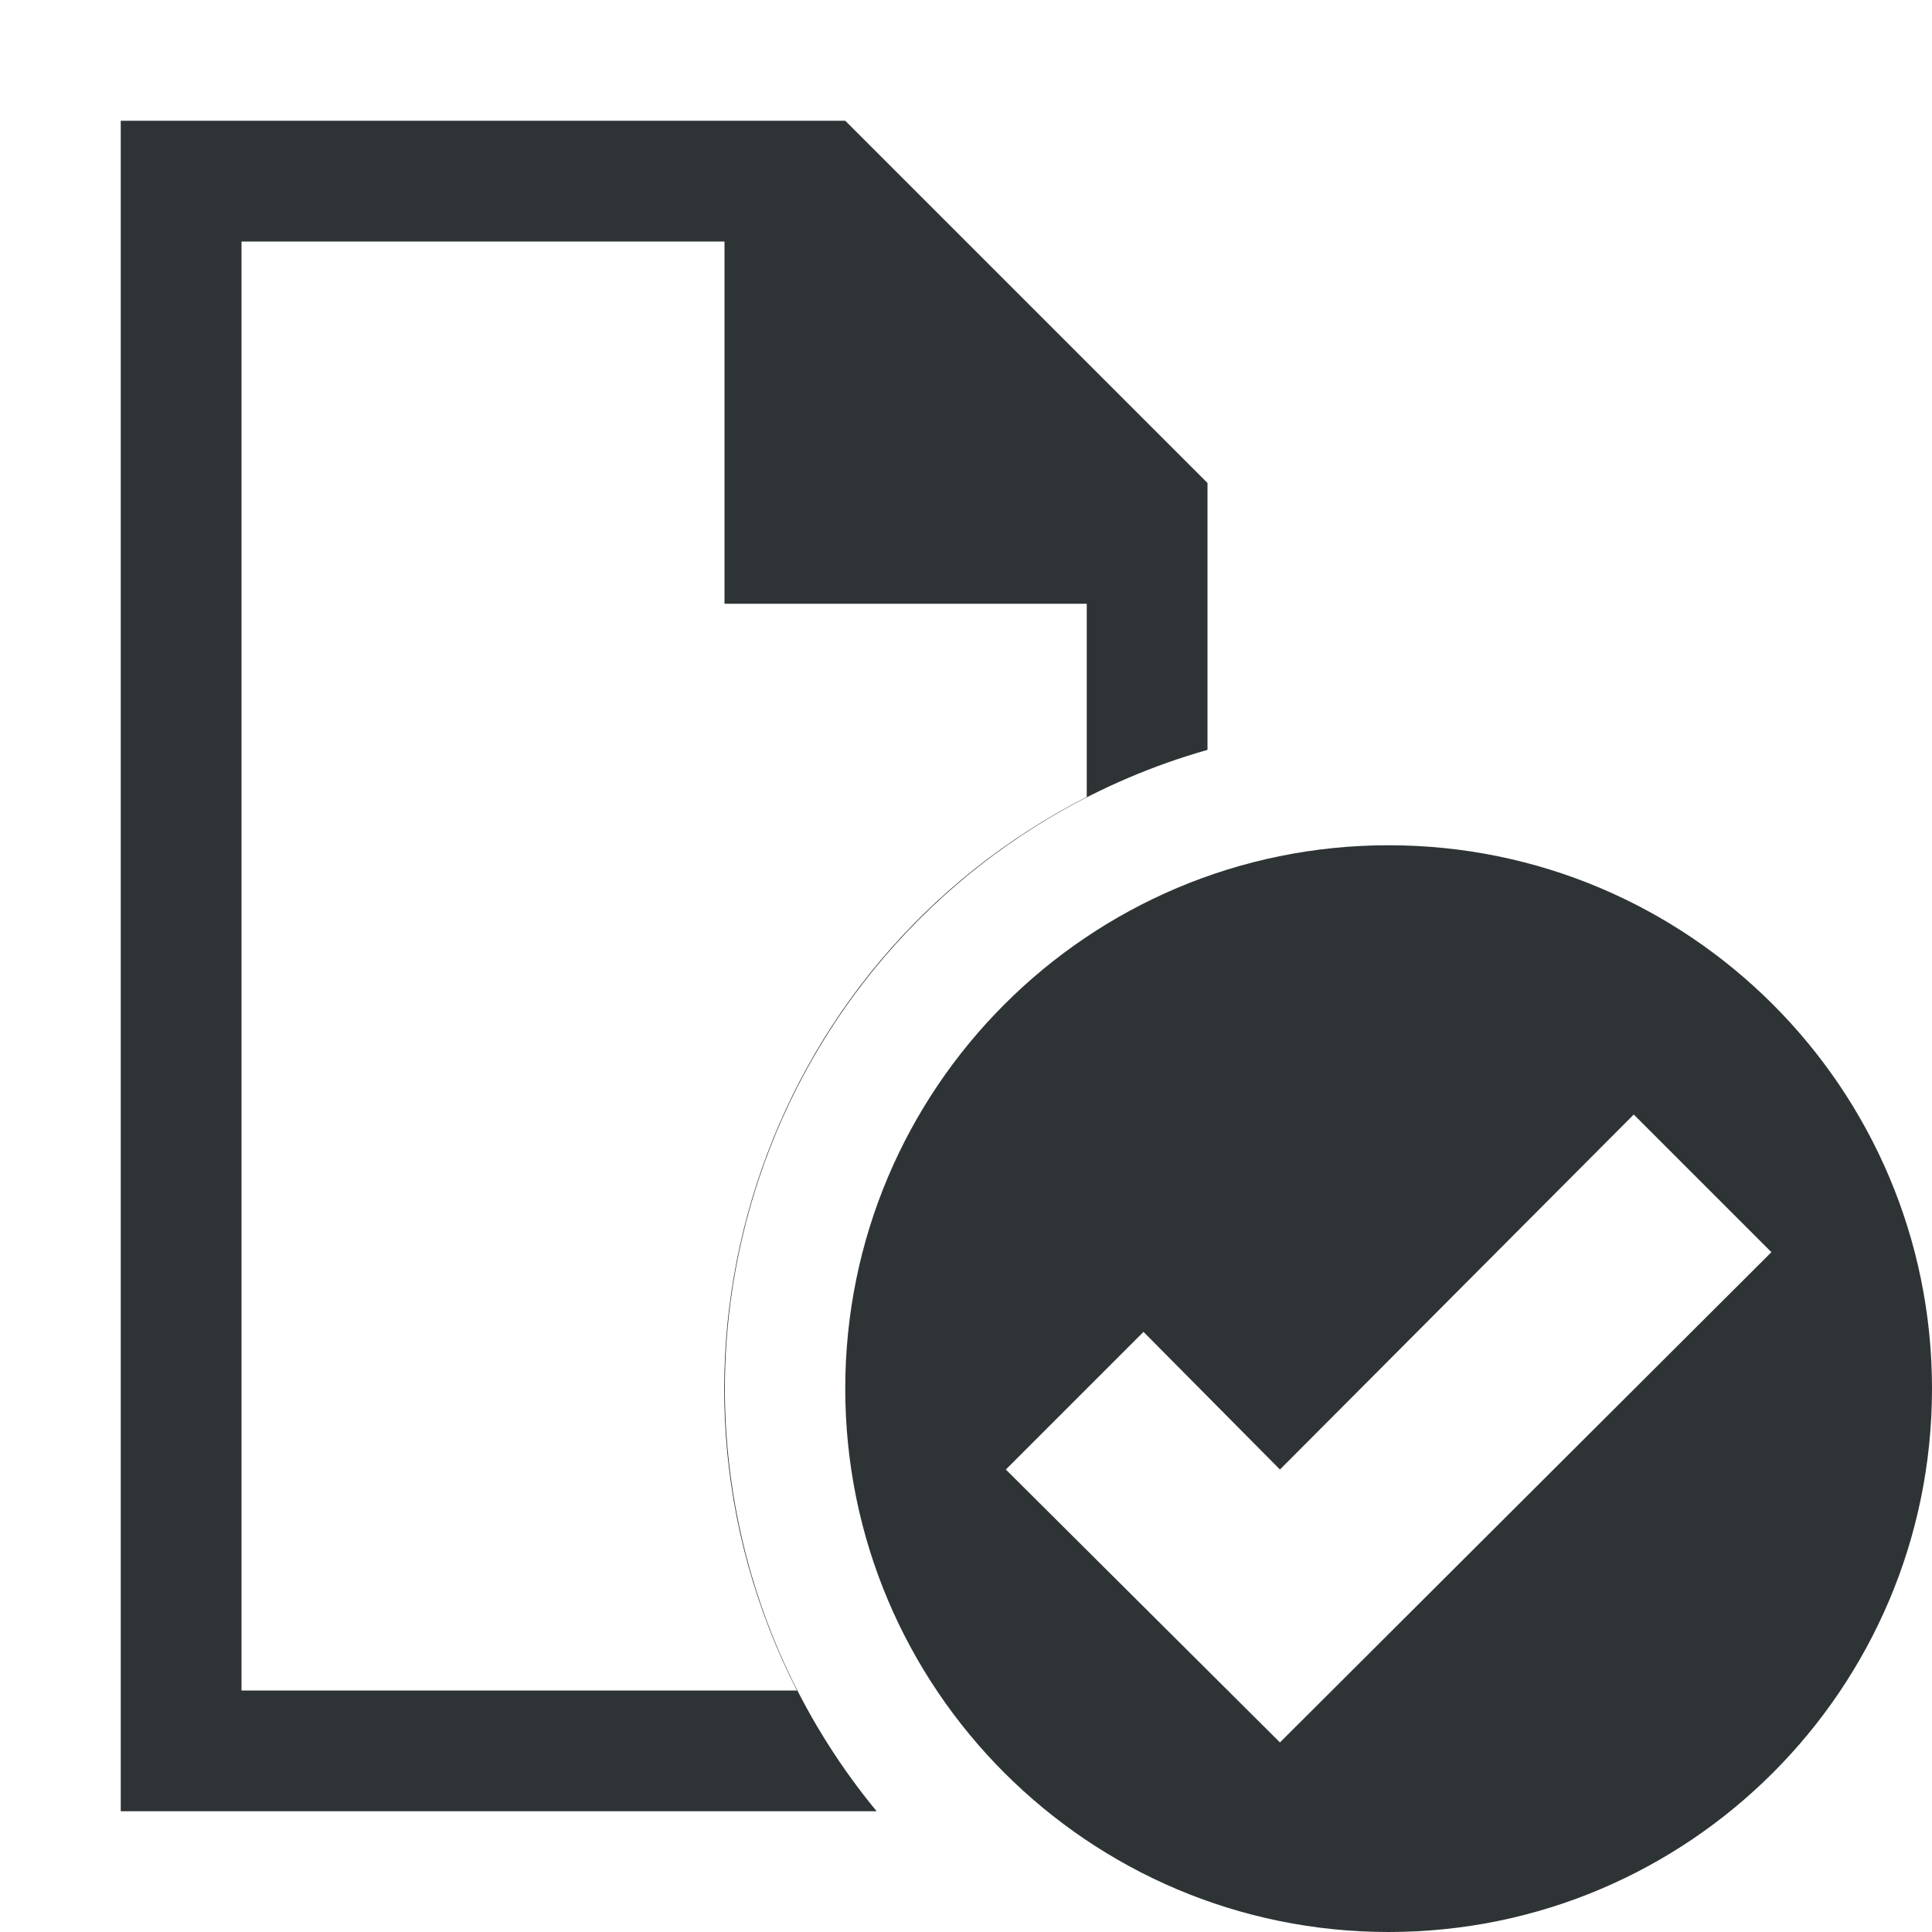
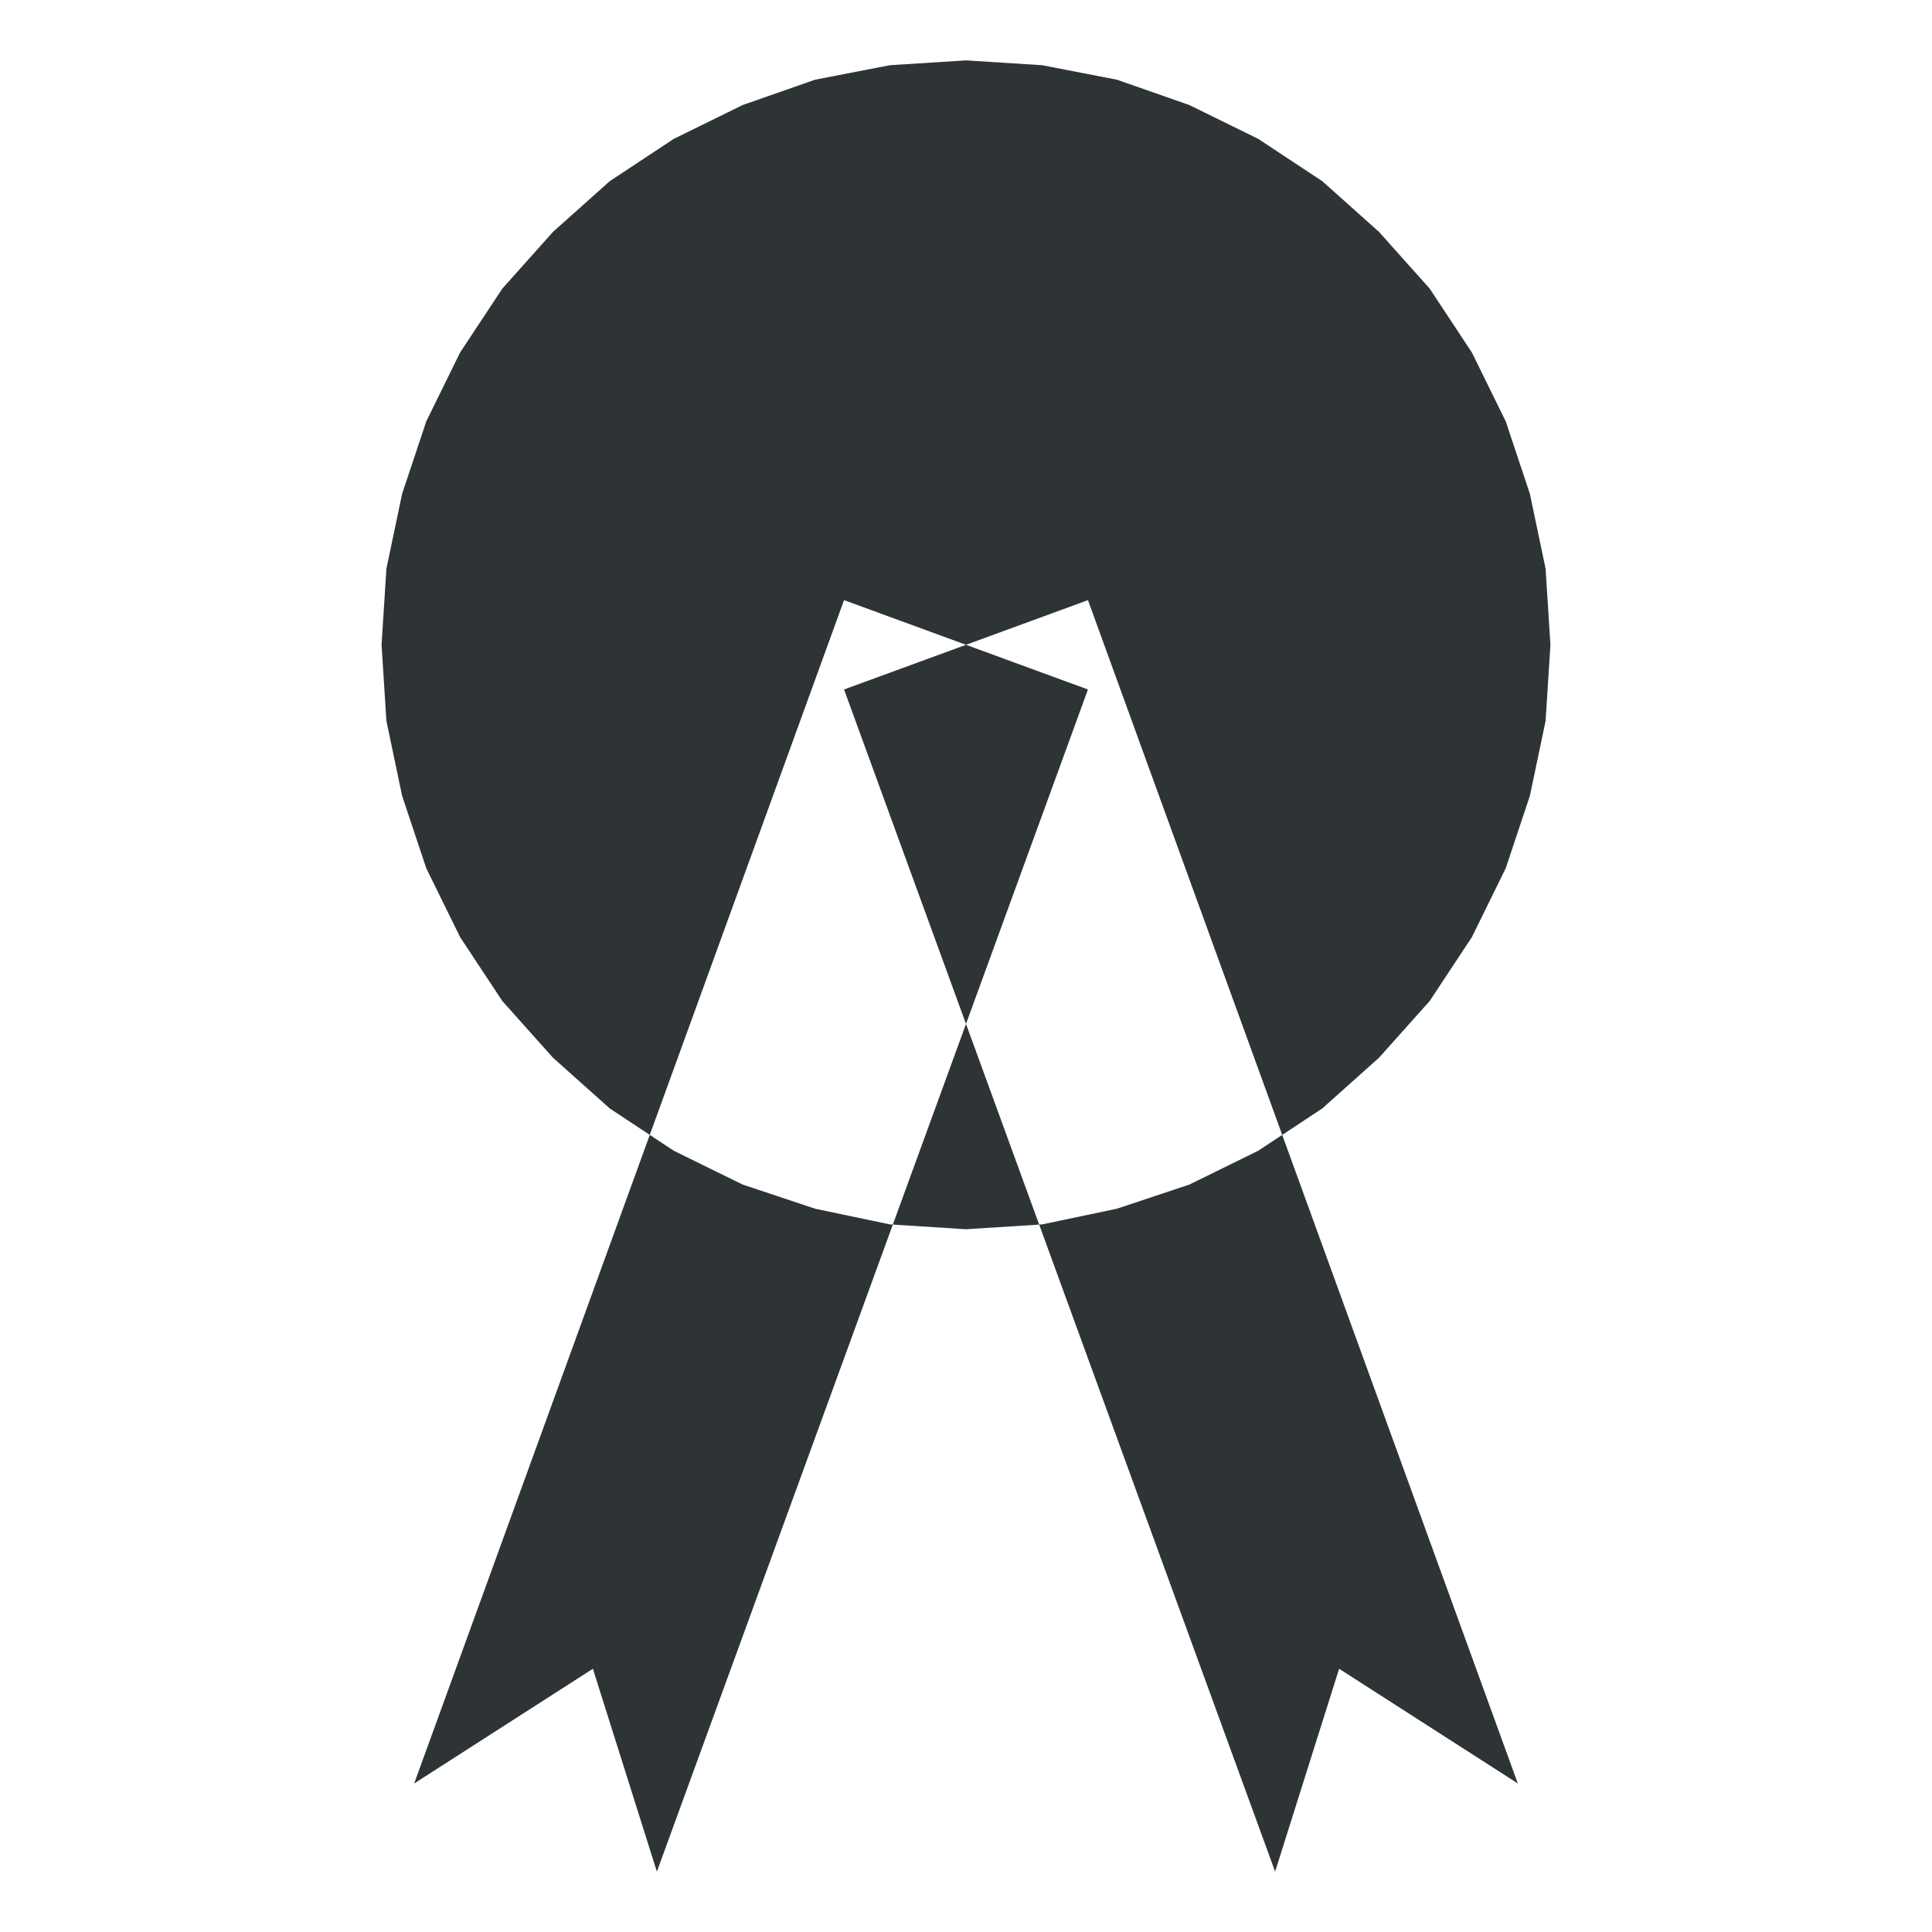
<svg xmlns="http://www.w3.org/2000/svg" width="16" height="16" viewBox="0 0 16 16">
-   <path fill="#2e3436" fill-rule="evenodd" d="M1 1H7L10 4V6.21A5.5 5.5 0 0 0 7.26 15H1ZM2 2H6V5H9V6.6A5.5 5.5 0 0 0 6.6 14H2Z" />
-   <path fill="#2e3436" fill-rule="evenodd" d="M7 11.5a4.5 4.5 0 1 0 9 0a4.5 4.5 0 1 0 -9 0ZM8.33 12.17L10.6 14.43L14.67 10.37L13.53 9.23L10.6 12.17L9.47 11.03Z" />
+   <path fill="#2e3436" fill-rule="evenodd" d="M 6.99 4.97 L 3.43 14.77 L 4.91 13.82 L 5.44 15.5 L 9.01 5.71 Z M 6.99 5.71 L 10.56 15.5 L 11.09 13.82 L 12.57 14.77 L 9.01 4.97 Z M 8 0.5 L 8 0.5 L 8 10.18 L 8 10.18 L 7.37 10.14 L 6.75 10.01 L 6.15 9.81 L 5.58 9.53 L 5.05 9.18 L 4.58 8.76 L 4.16 8.29 L 3.81 7.76 L 3.53 7.19 L 3.33 6.59 L 3.2 5.97 L 3.16 5.34 L 3.2 4.71 L 3.33 4.09 L 3.53 3.49 L 3.81 2.92 L 4.16 2.39 L 4.58 1.92 L 5.05 1.5 L 5.58 1.15 L 6.15 0.87 L 6.75 0.66 L 7.37 0.54 Z M 8 0.5 L 8 0.5 L 8.63 0.54 L 9.25 0.66 L 9.85 0.87 L 10.42 1.15 L 10.95 1.5 L 11.42 1.92 L 11.84 2.39 L 12.19 2.92 L 12.47 3.49 L 12.67 4.09 L 12.8 4.71 L 12.84 5.34 L 12.8 5.97 L 12.67 6.59 L 12.47 7.19 L 12.19 7.76 L 11.84 8.29 L 11.42 8.76 L 10.95 9.18 L 10.42 9.53 L 9.85 9.81 L 9.25 10.01 L 8.63 10.14 L 8 10.18 L 8 10.18 Z" />
</svg>
